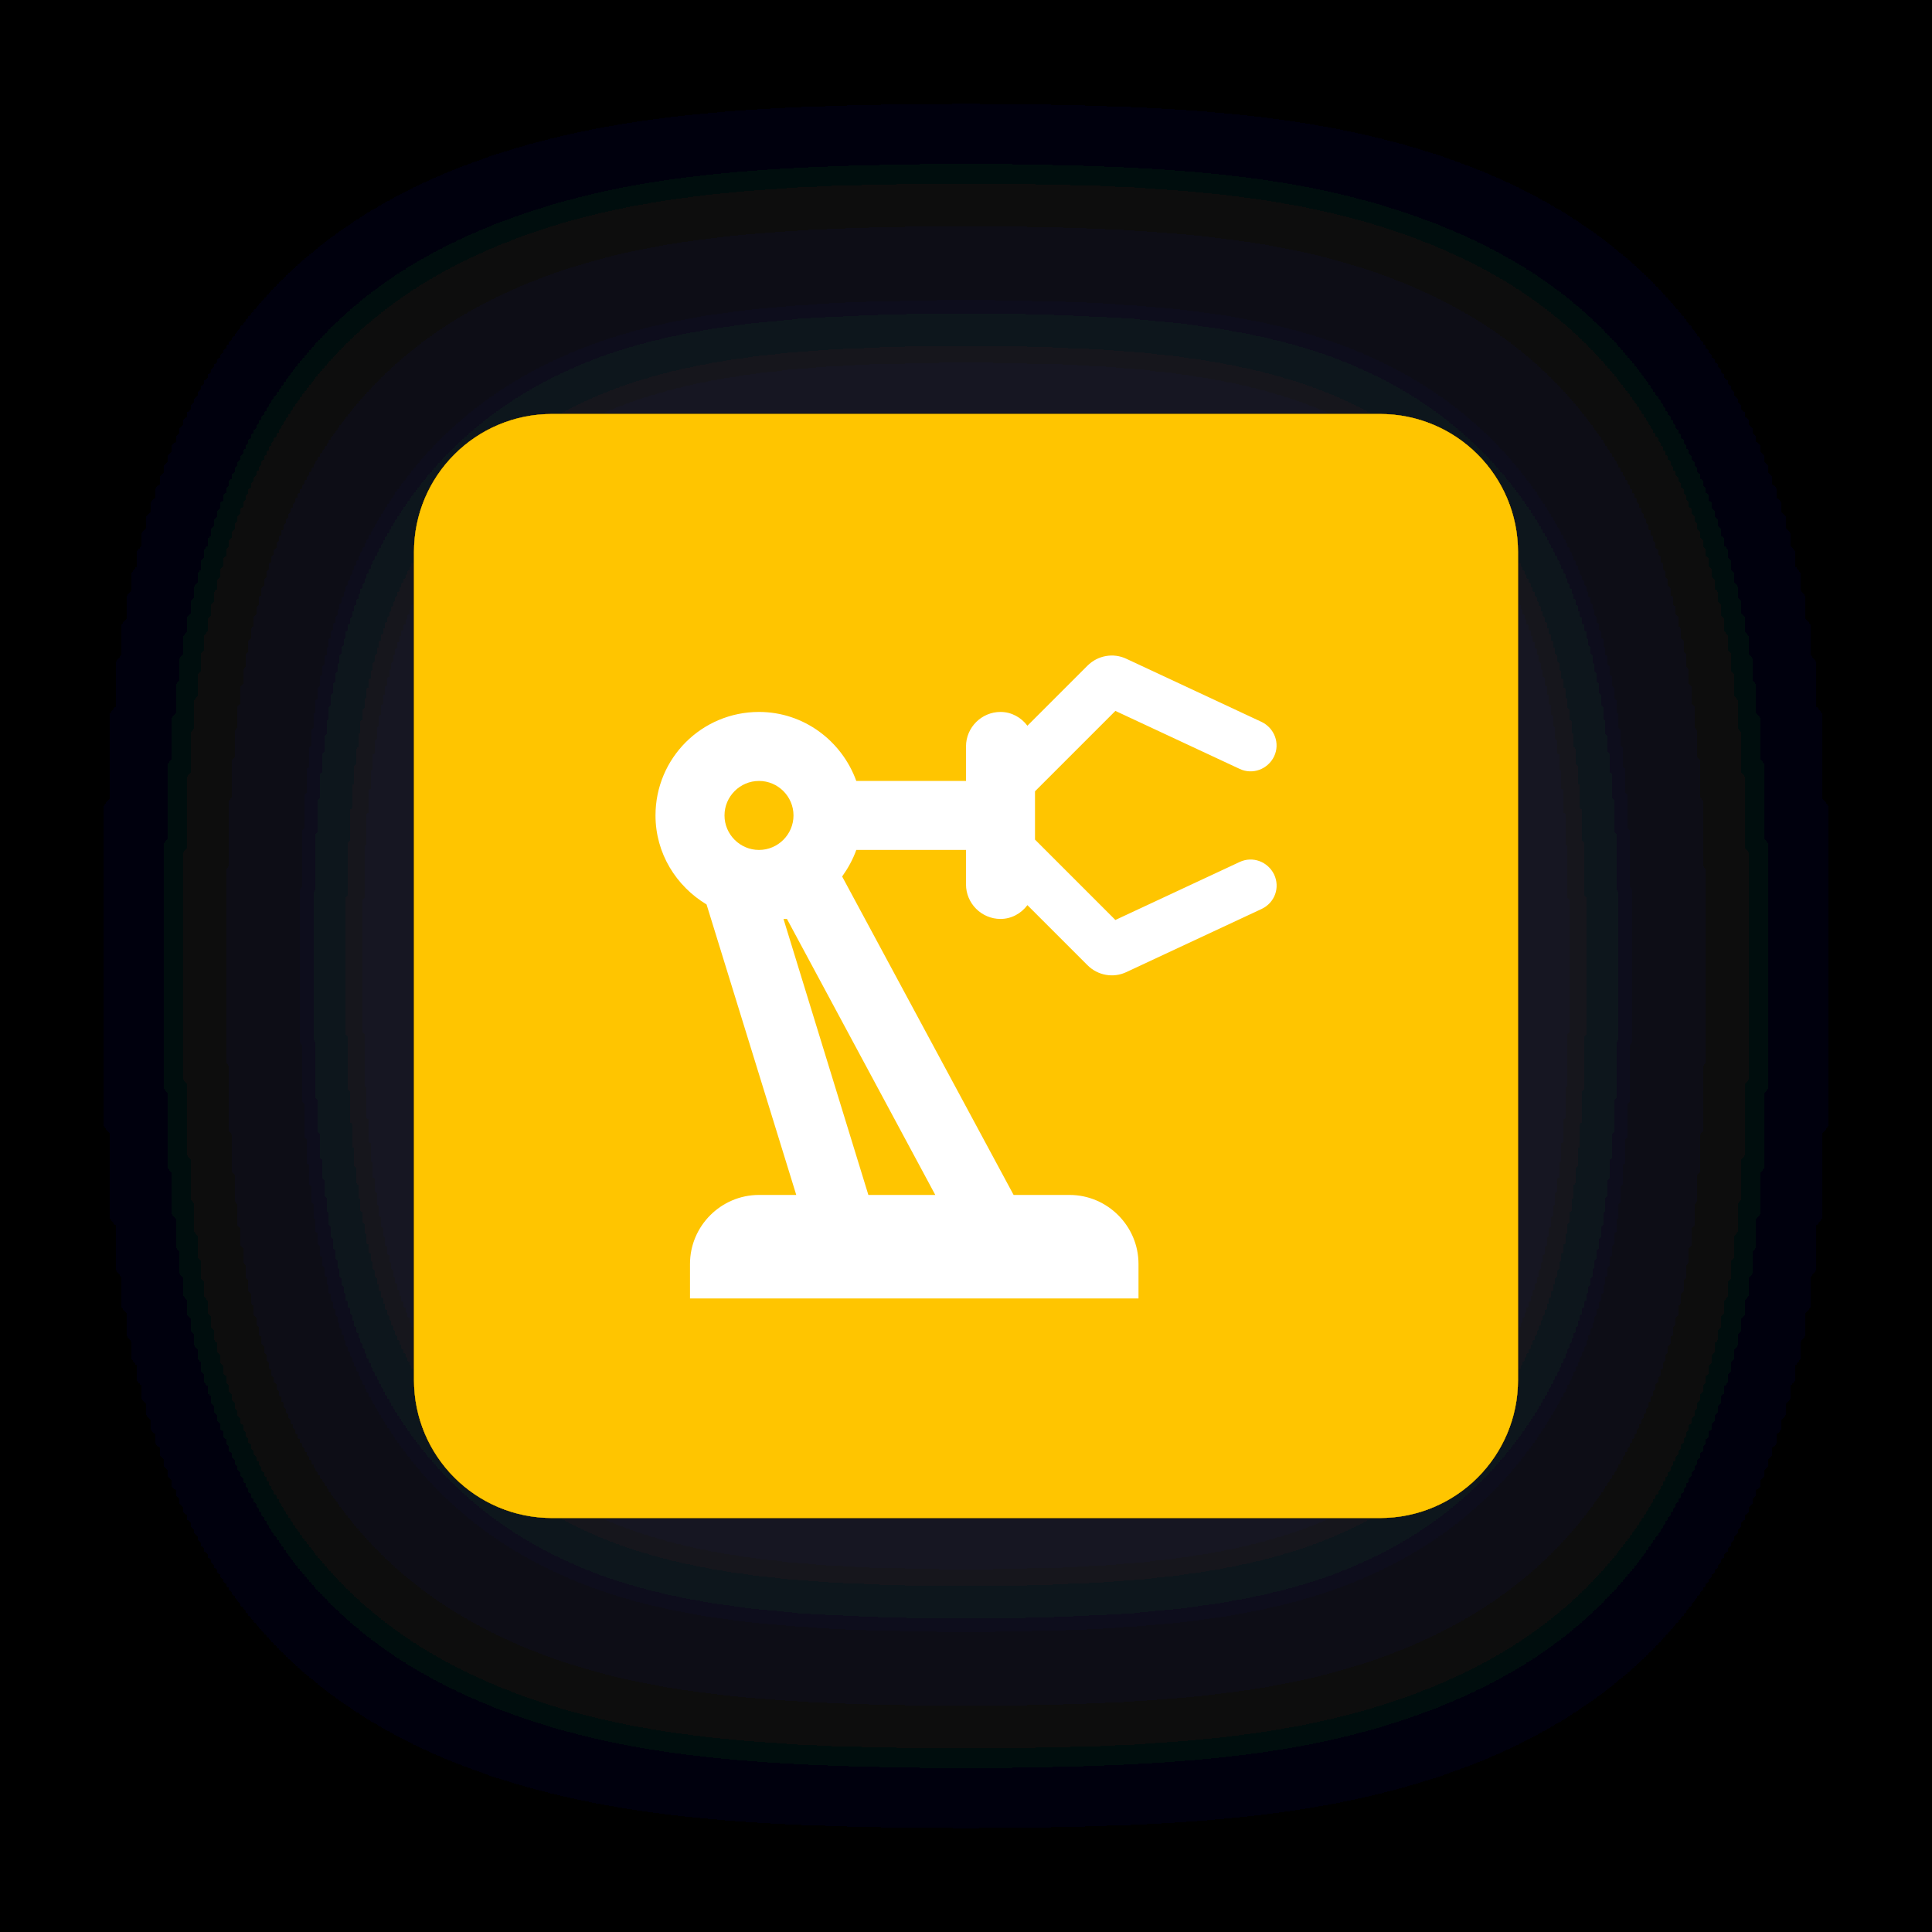
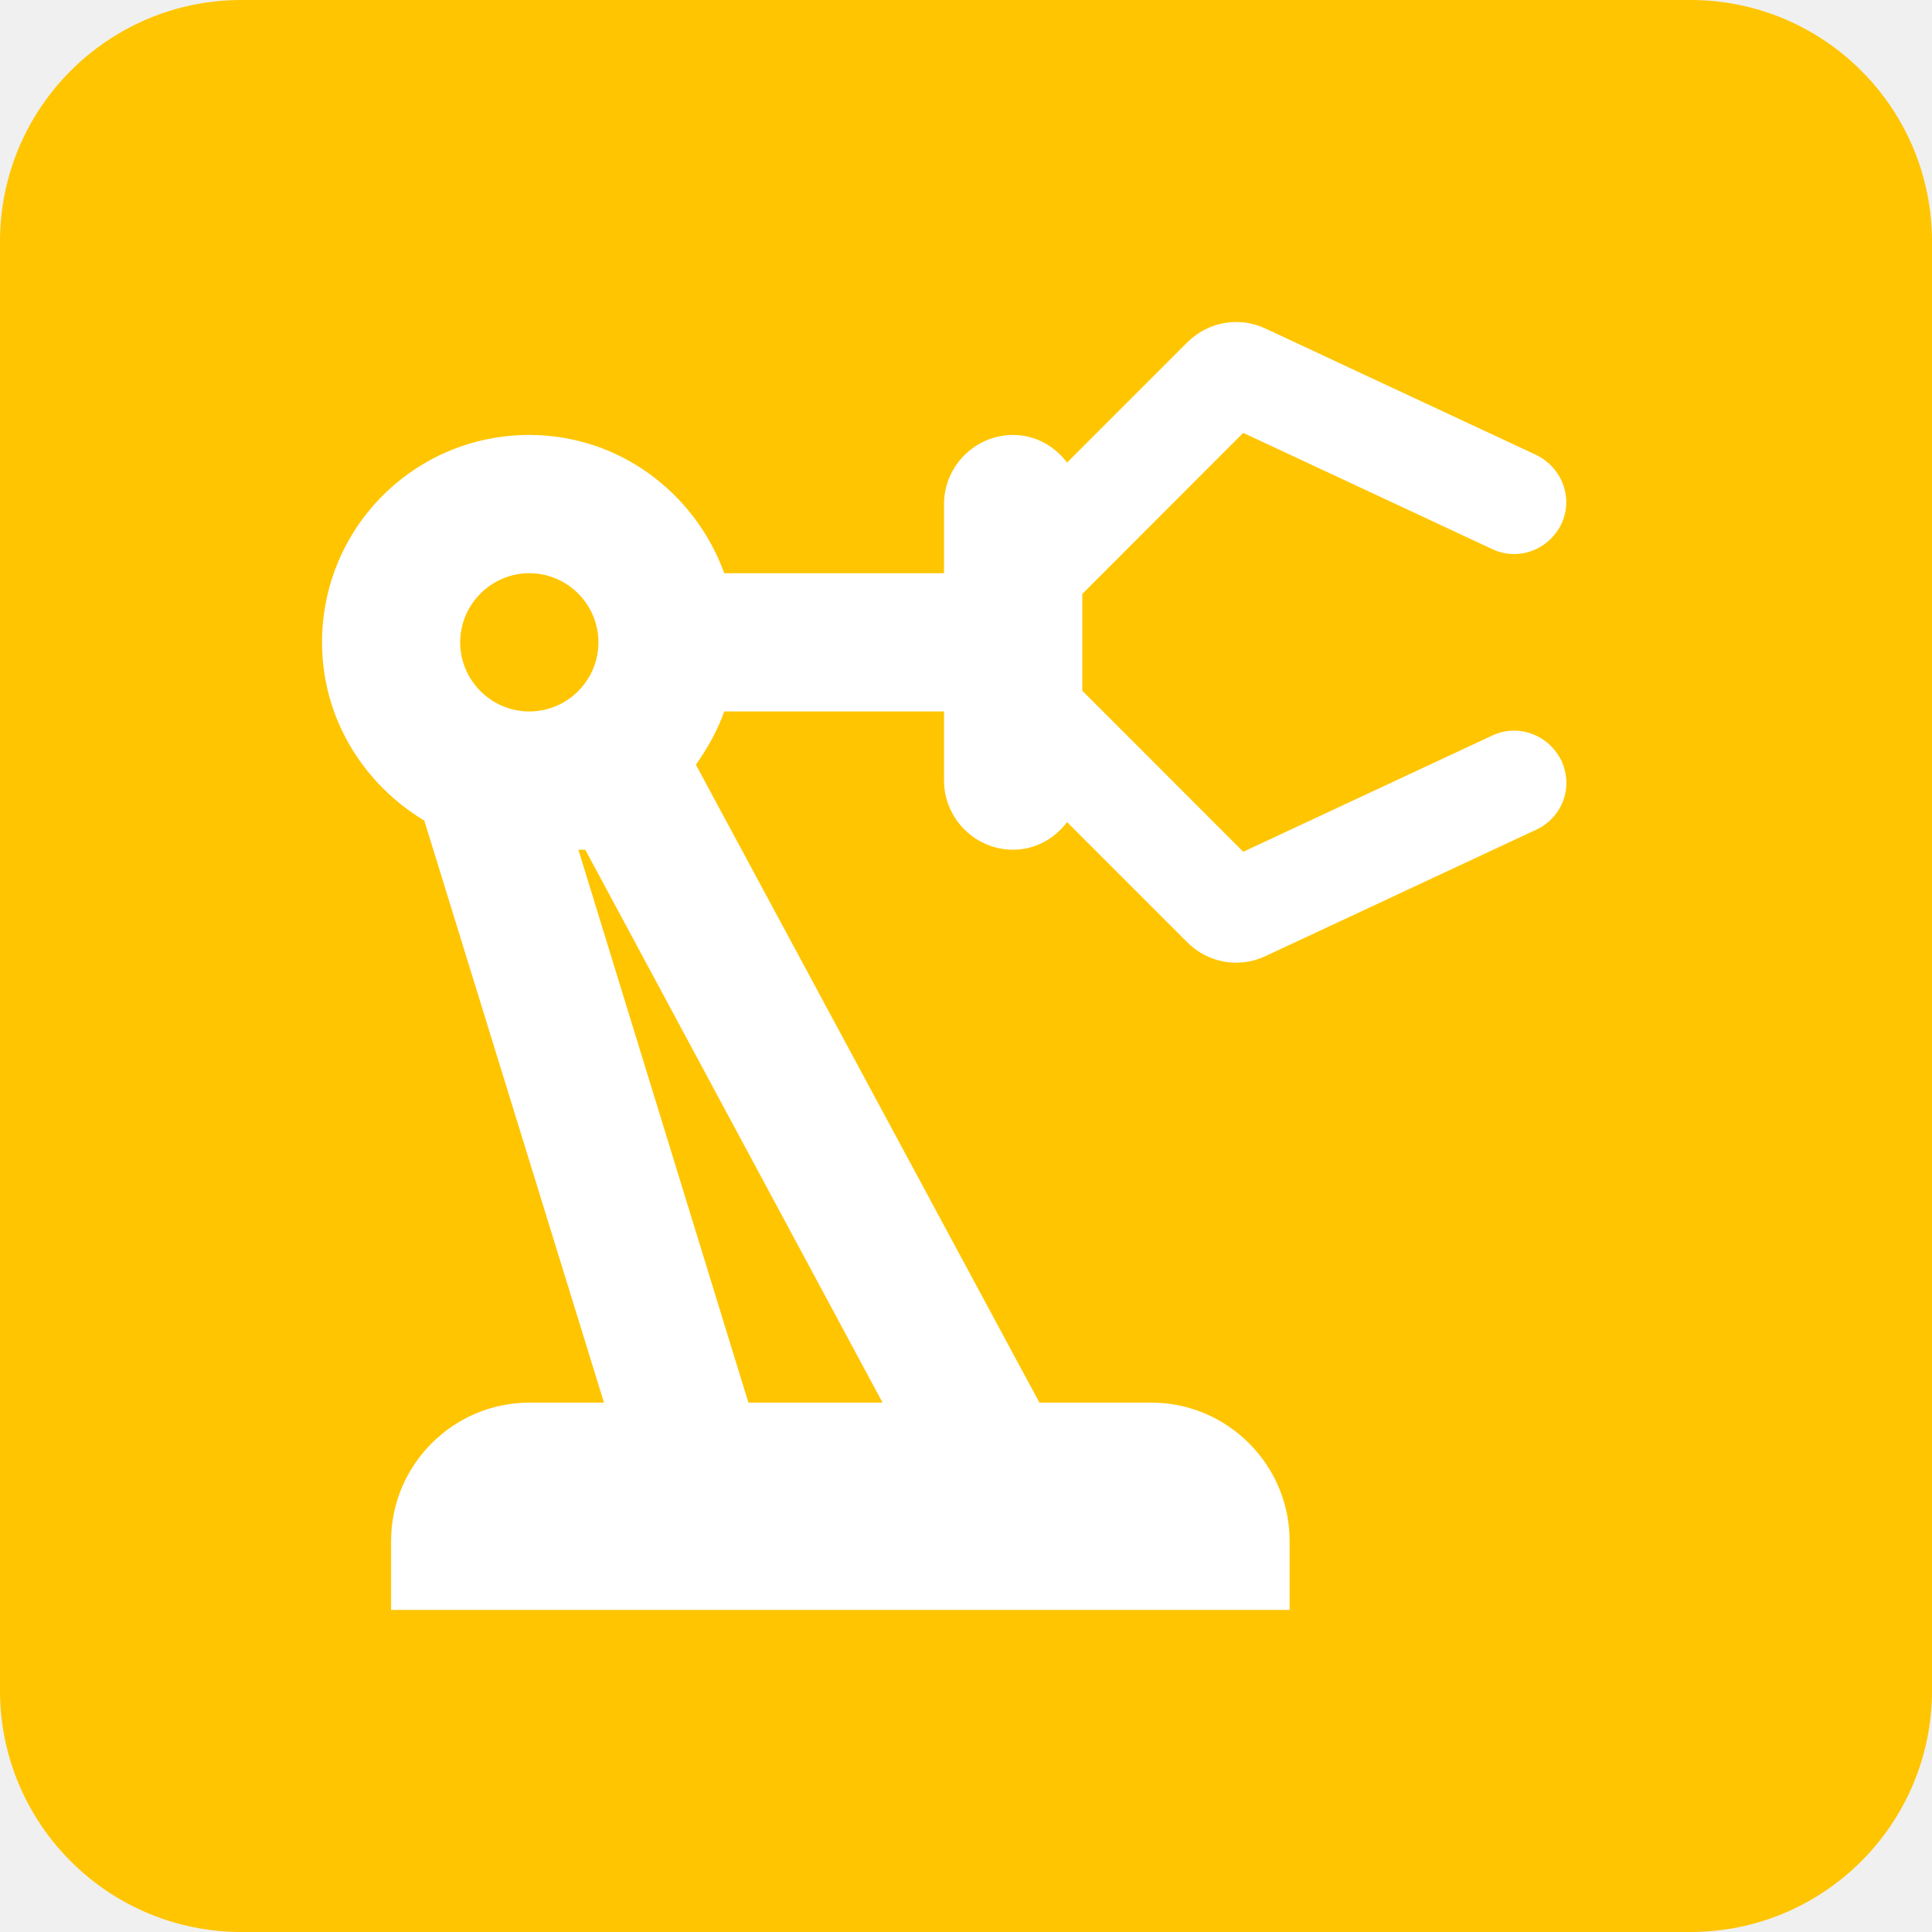
- <svg xmlns="http://www.w3.org/2000/svg" width="28" height="28" viewBox="0 0 28 28" fill="none">
-   <g filter="url(#filter0_d_1066_1184)">
-     <rect x="6" y="6" width="16" height="16" rx="2" fill="#FFC500" />
+ <svg xmlns="http://www.w3.org/2000/svg" width="16" height="16" viewBox="0 0 16 16" fill="none">
+   <g clip-path="url(#clip0_3923_6183)">
+     <rect width="16" height="16" rx="2" fill="#FFC500" />
+     <path d="M12.357 6.092L10.296 7.054L8.963 5.72V4.919L10.296 3.585L12.357 4.547C12.575 4.65 12.826 4.553 12.93 4.341C13.033 4.123 12.935 3.872 12.723 3.768L10.48 2.721C10.262 2.618 10.005 2.664 9.833 2.835L8.837 3.831C8.734 3.694 8.574 3.602 8.39 3.602C8.076 3.602 7.818 3.86 7.818 4.175V4.747H5.998C5.757 4.083 5.128 3.602 4.384 3.602C3.434 3.602 2.667 4.369 2.667 5.32C2.667 5.949 3.01 6.493 3.514 6.796L5.002 11.616H4.384C3.754 11.616 3.239 12.131 3.239 12.761V13.333H10.68V12.761C10.68 12.131 10.165 11.616 9.535 11.616H8.608L5.763 6.333C5.86 6.195 5.941 6.052 5.998 5.892H7.818V6.464C7.818 6.779 8.076 7.037 8.39 7.037C8.574 7.037 8.734 6.945 8.837 6.808L9.833 7.804C10.005 7.976 10.262 8.021 10.48 7.918L12.723 6.871C12.941 6.768 13.033 6.516 12.93 6.298C12.826 6.087 12.575 5.989 12.357 6.092ZM4.384 5.892C4.069 5.892 3.811 5.634 3.811 5.32C3.811 5.005 4.069 4.747 4.384 4.747C4.699 4.747 4.956 5.005 4.956 5.32C4.956 5.634 4.699 5.892 4.384 5.892ZM7.309 11.616H6.198L4.79 7.037H4.847L7.309 11.616Z" fill="white" />
  </g>
-   <path d="M17.965 12.493L16.165 13.333L15 12.168V11.468L16.165 10.303L17.965 11.143C18.155 11.233 18.375 11.148 18.465 10.963C18.555 10.773 18.47 10.553 18.285 10.463L16.325 9.548C16.135 9.458 15.91 9.498 15.76 9.648L14.89 10.518C14.8 10.398 14.66 10.318 14.5 10.318C14.225 10.318 14 10.543 14 10.818V11.318H12.41C12.2 10.738 11.65 10.318 11 10.318C10.17 10.318 9.5 10.988 9.5 11.818C9.5 12.368 9.8 12.843 10.24 13.108L11.54 17.318H11C10.45 17.318 10 17.768 10 18.318V18.818H16.5V18.318C16.5 17.768 16.05 17.318 15.5 17.318H14.69L12.205 12.703C12.29 12.583 12.36 12.458 12.41 12.318H14V12.818C14 13.093 14.225 13.318 14.5 13.318C14.66 13.318 14.8 13.238 14.89 13.118L15.76 13.988C15.91 14.138 16.135 14.178 16.325 14.088L18.285 13.173C18.475 13.083 18.555 12.863 18.465 12.673C18.375 12.488 18.155 12.403 17.965 12.493ZM11 12.318C10.725 12.318 10.5 12.093 10.5 11.818C10.5 11.543 10.725 11.318 11 11.318C11.275 11.318 11.5 11.543 11.5 11.818C11.5 12.093 11.275 12.318 11 12.318ZM13.555 17.318H12.585L11.355 13.318H11.405L13.555 17.318Z" fill="white" />
  <defs>
-     <filter id="filter0_d_1066_1184" x="0" y="0" width="28" height="28" filterUnits="userSpaceOnUse" colorInterpolationFilters="sRGB">
-       <feFlood floodOpacity="0" result="BackgroundImageFix" />
-       <feColorMatrix in="SourceAlpha" type="matrix" values="0 0 0 0 0 0 0 0 0 0 0 0 0 0 0 0 0 0 127 0" result="hardAlpha" />
-       <feOffset />
-       <feGaussianBlur stdDeviation="3" />
-       <feComposite in2="hardAlpha" operator="out" />
-       <feColorMatrix type="matrix" values="0 0 0 0 0.106 0 0 0 0 0.125 0 0 0 0 0.227 0 0 0 0.15 0" />
-       <feBlend mode="normal" in2="BackgroundImageFix" result="effect1_dropShadow_1066_1184" />
-       <feBlend mode="normal" in="SourceGraphic" in2="effect1_dropShadow_1066_1184" result="shape" />
-     </filter>
+     <clipPath id="clip0_3923_6183">
+       <rect width="16" height="16" rx="2" fill="white" />
+     </clipPath>
  </defs>
</svg>
